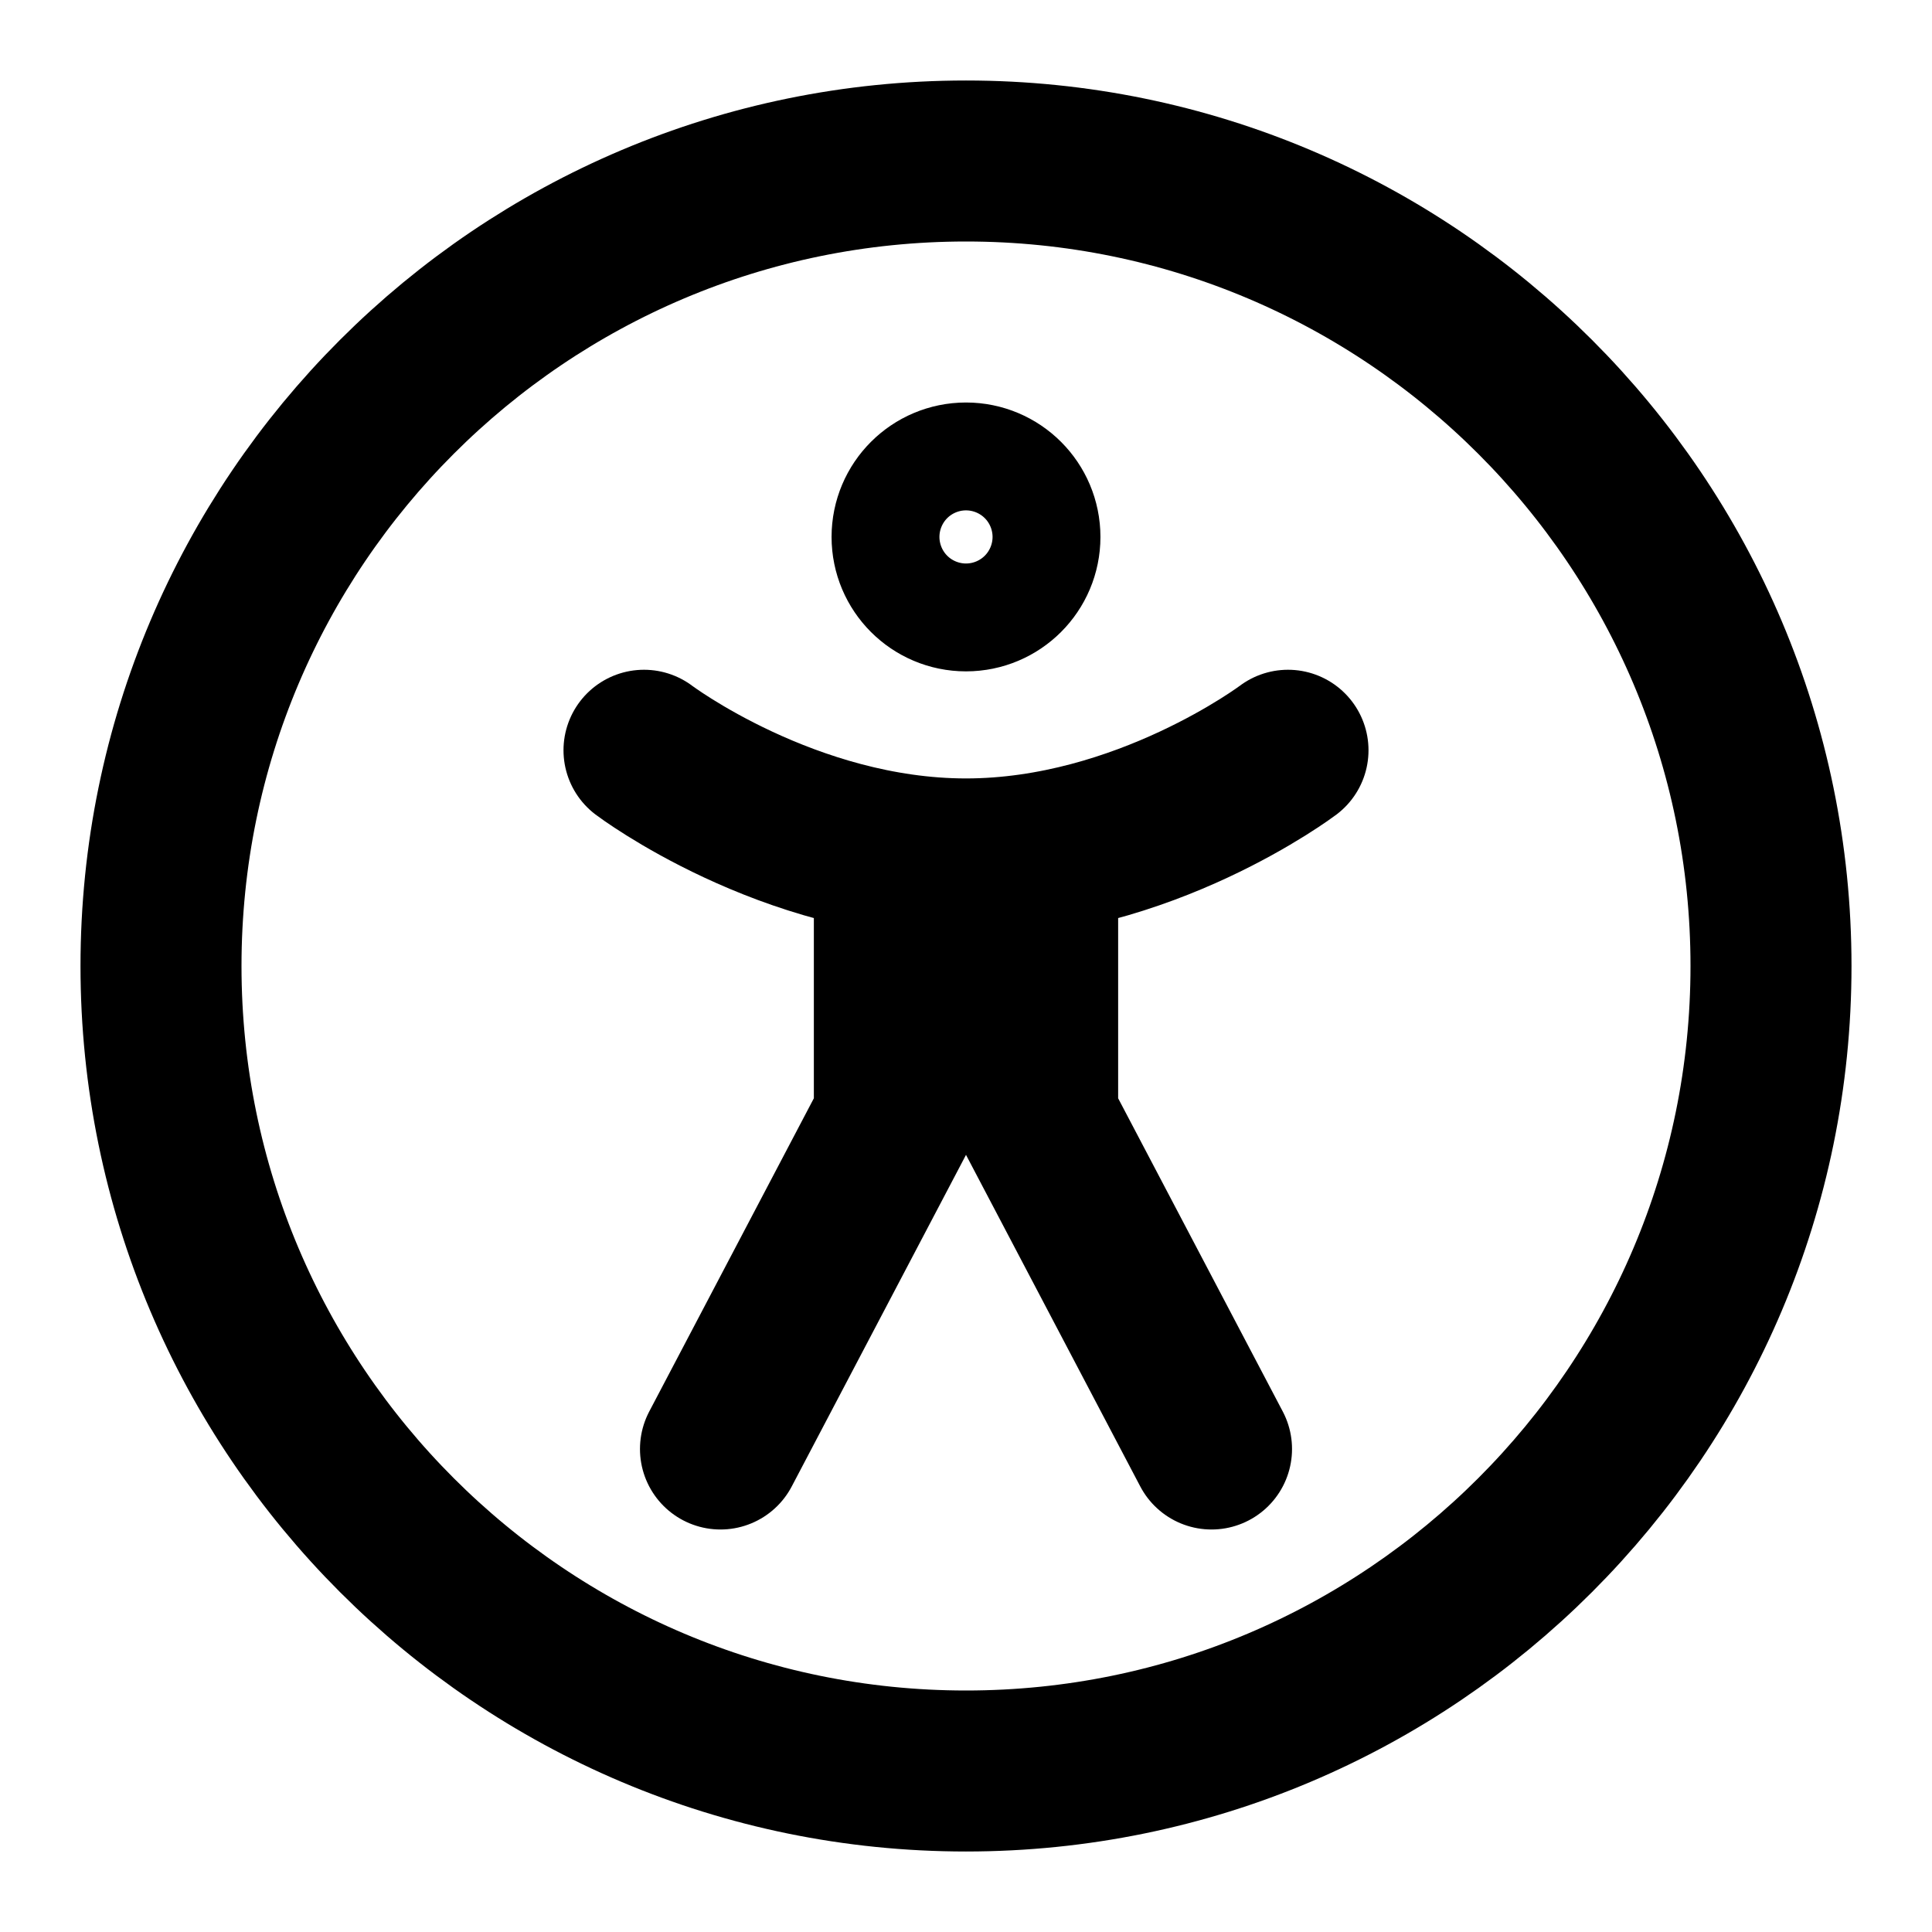
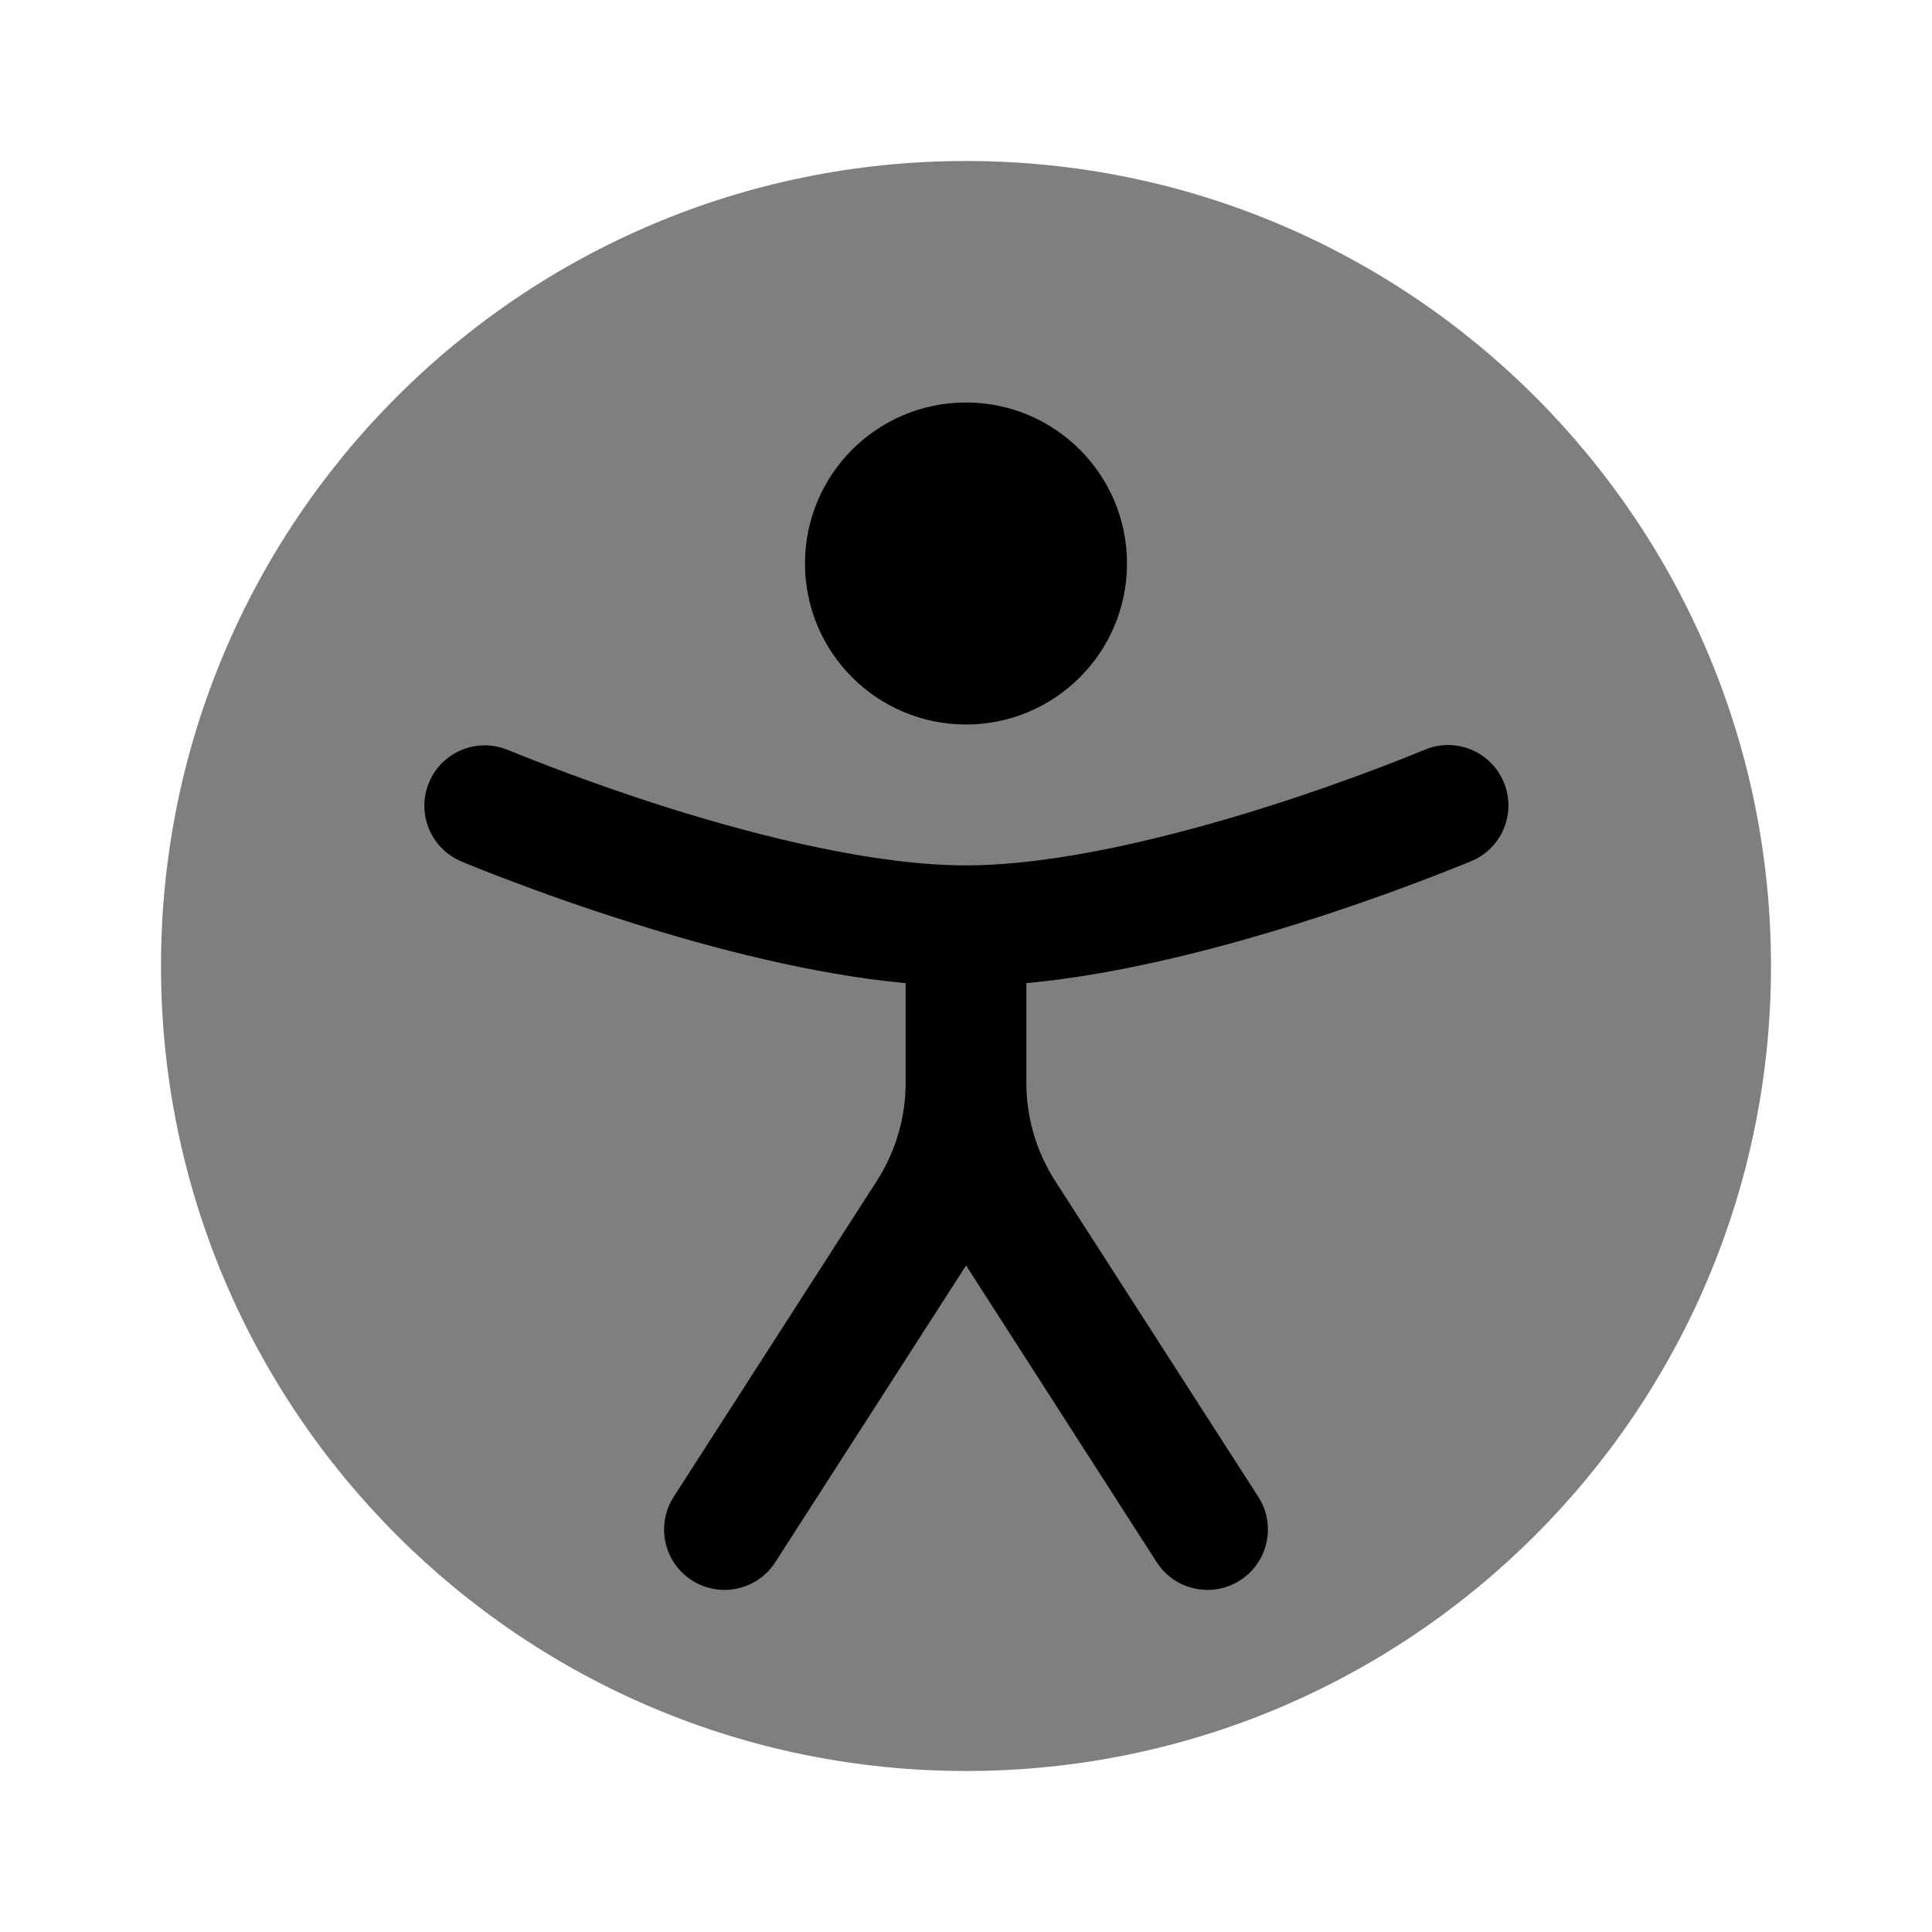
- <svg xmlns="http://www.w3.org/2000/svg" viewBox="0 0 24 24" fill="none" stroke="currentColor" stroke-linecap="round" stroke-linejoin="round" stroke-width="2">
-   <path d="m12,2c5.52,0,10,4.48,10,10s-4.48,10-10,10S2,17.52,2,12,6.48,2,12,2Zm4,7.32s-1.79,1.35-4,1.35-4-1.35-4-1.35m7.05,8.68l-2.16-4.11v-3.22h-1.78v3.22l-2.16,4.11m3.05-12c.37,0,.67.3.67.67s-.3.67-.67.67-.67-.3-.67-.67.3-.67.67-.67Z" />
+ <svg xmlns="http://www.w3.org/2000/svg" width="24" height="24" viewBox="0 0 24 24">
+   <path fill="currentColor" d="M22 12c0 5.523-4.477 10-10 10S2 17.523 2 12S6.477 2 12 2s10 4.477 10 10" opacity="0.5" />
+   <path fill="currentColor" d="M12 9a2 2 0 1 0 0-4a2 2 0 0 0 0 4m-5.707.31a.75.75 0 0 0-.586 1.38l.002.001l.002.001l.01.004l.032.014a15 15 0 0 0 .572.225c.38.145.914.338 1.527.53c.988.312 2.236.64 3.398.748v1.24c0 .43-.124.853-.357 1.216l-2.524 3.925a.75.75 0 0 0 1.262.812l2.37-3.686l2.368 3.686a.75.75 0 0 0 1.262-.812l-2.524-3.925a2.25 2.25 0 0 1-.357-1.217v-1.239c1.162-.108 2.41-.436 3.399-.748a28 28 0 0 0 2.098-.755l.033-.014l.01-.004l.002-.001a.75.75 0 0 0-.585-1.381l-.007.003l-.027.011l-.11.045q-.148.061-.42.164c-.36.137-.865.32-1.444.502c-1.178.37-2.588.715-3.699.715s-2.52-.345-3.698-.715a27 27 0 0 1-1.974-.711L6.3 9.313z" />
</svg>
